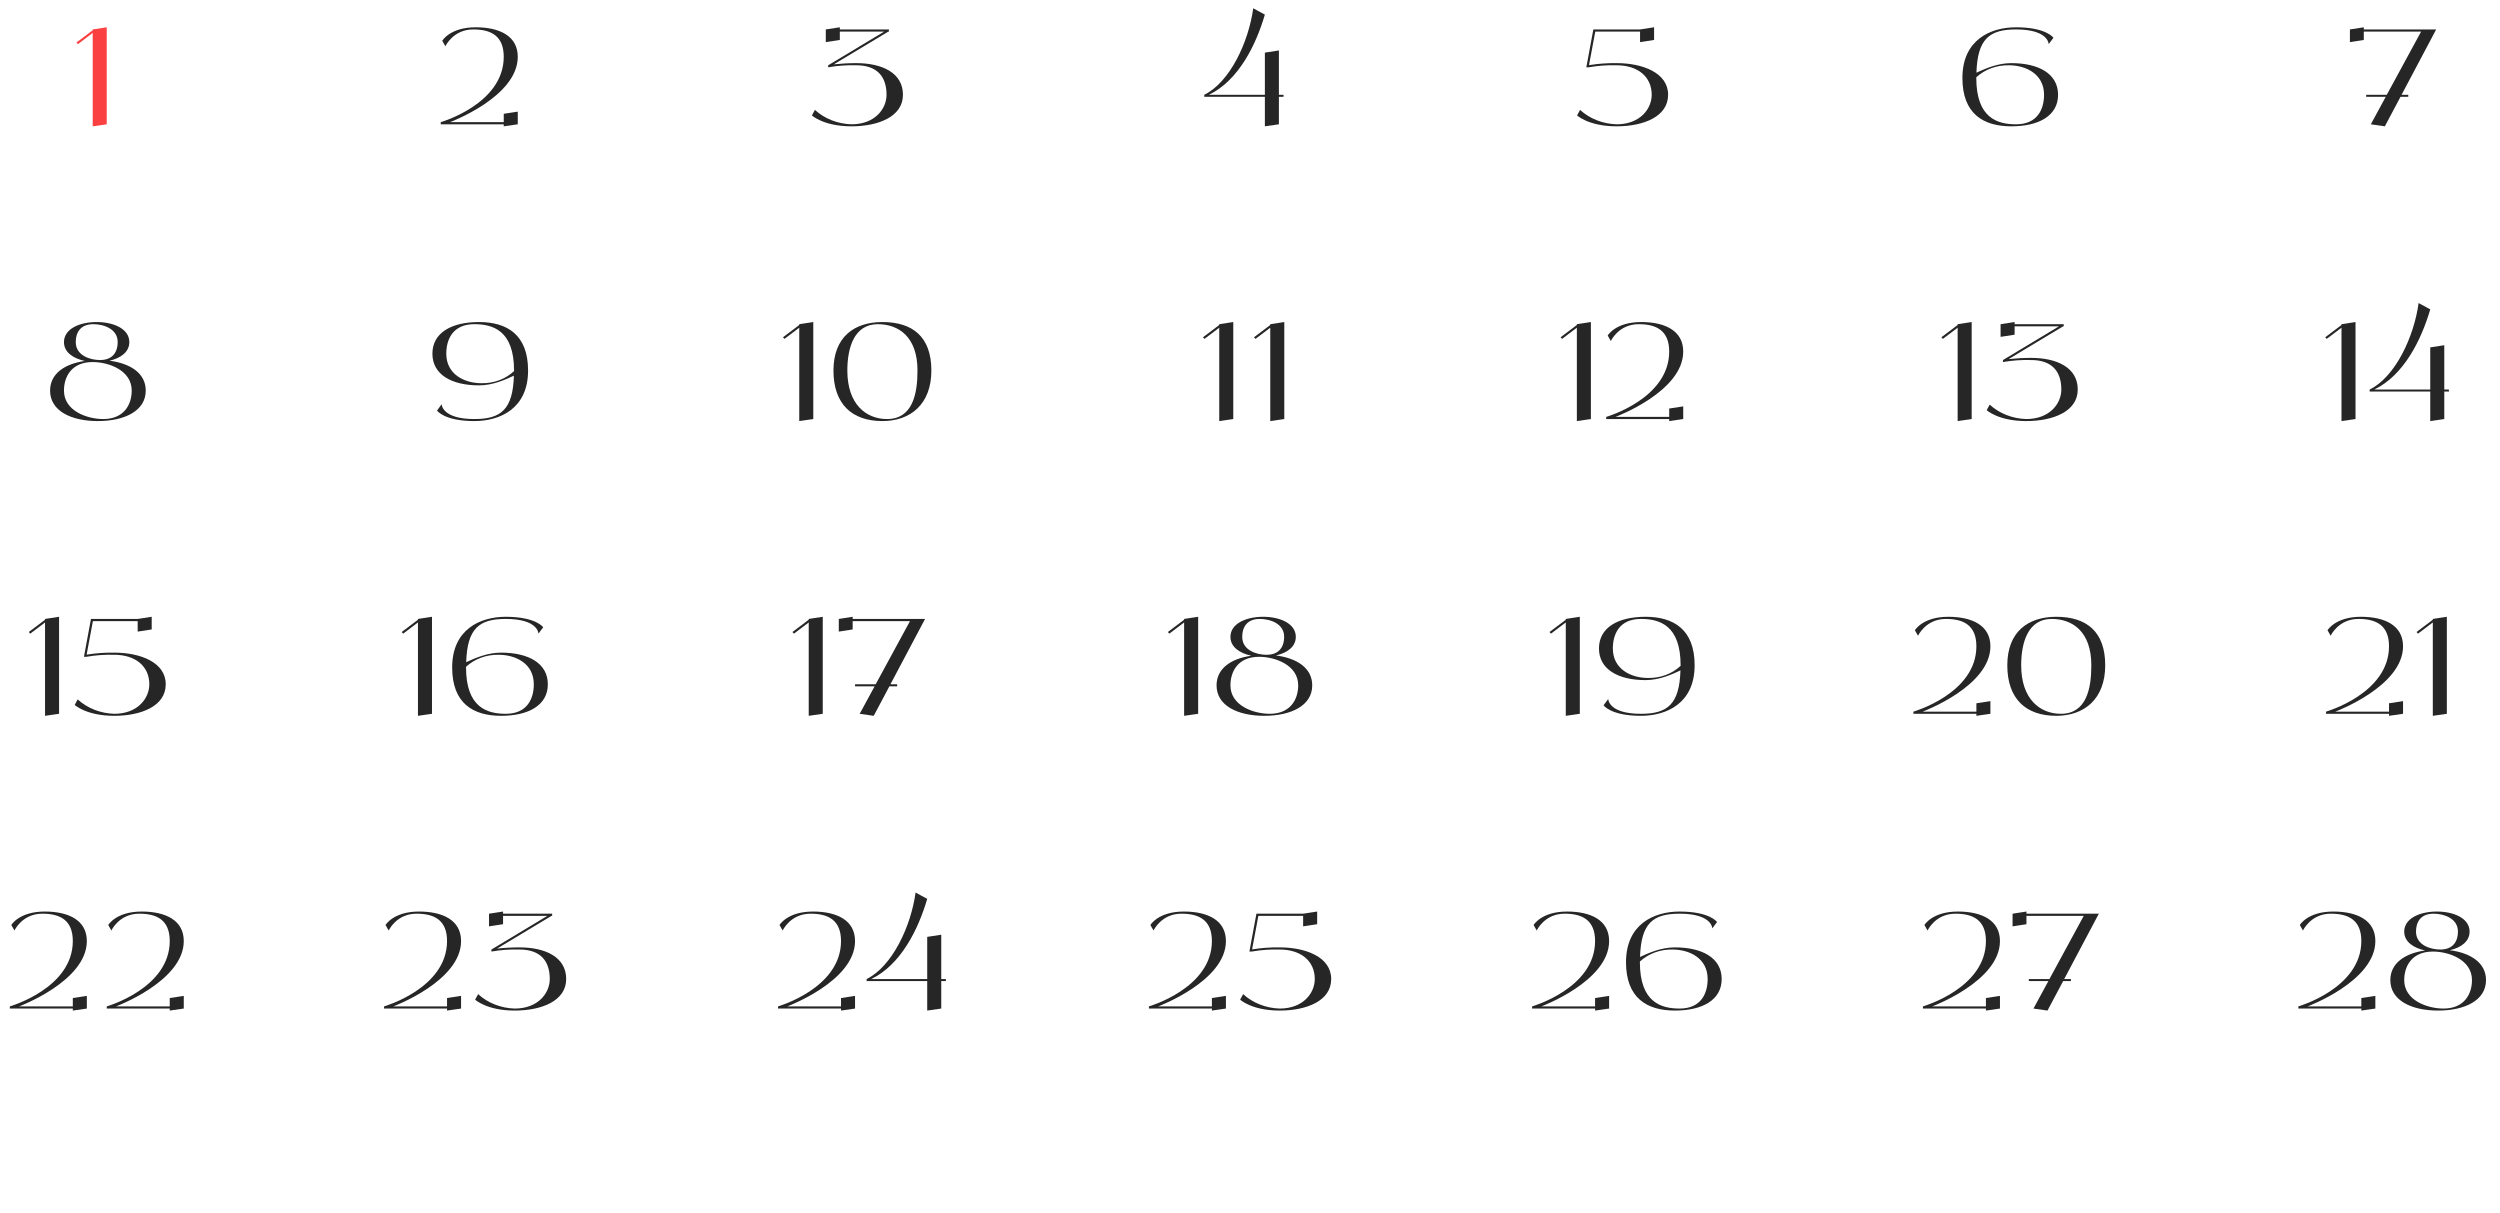
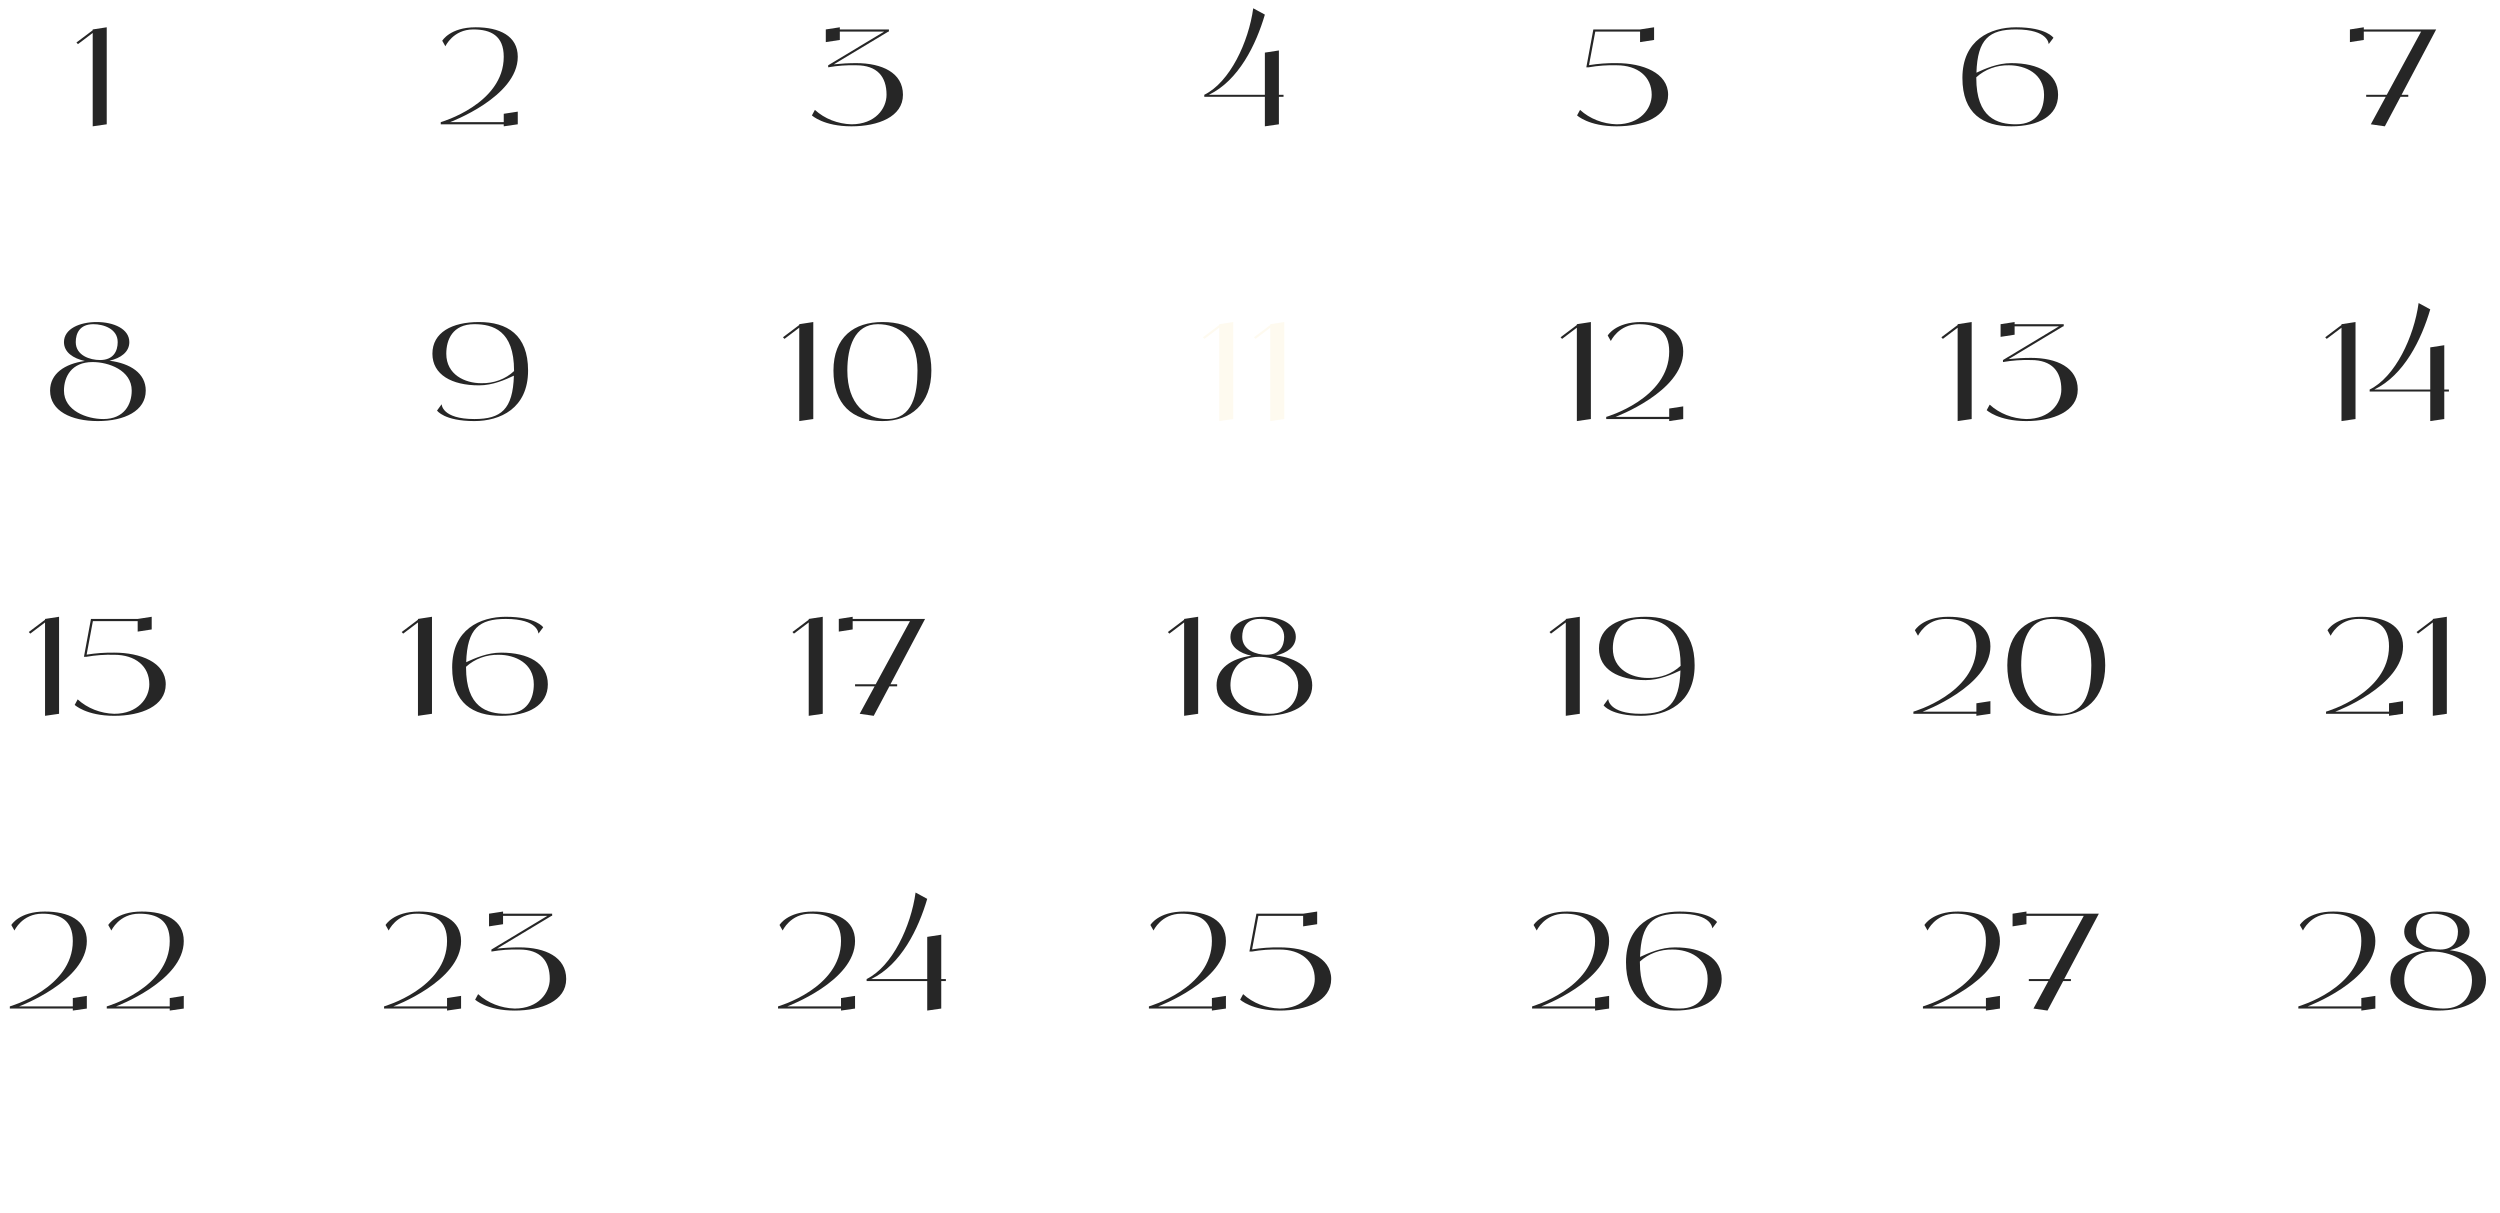
<svg xmlns="http://www.w3.org/2000/svg" width="268" height="130" viewBox="0 0 268 130" fill="none">
-   <path d="M9.938 3.156L11.442 2.925V13.325L9.938 13.542V3.532L8.354 4.731L8.194 4.557L9.938 3.243V3.156Z" fill="#FA4040" />
+   <path d="M9.938 3.156L11.442 2.925V13.325L9.938 13.542V3.532L8.354 4.731L8.194 4.557L9.938 3.243V3.156Z" fill="#262626" />
  <path d="M11.736 38.668C13.976 38.957 15.624 40.011 15.624 41.874C15.624 44.056 13.336 45.139 10.489 45.139C7.641 45.139 5.369 44.056 5.369 41.874C5.369 40.054 6.937 39 9.097 38.697C7.833 38.422 6.857 37.758 6.857 36.674C6.857 35.244 8.553 34.522 10.361 34.522C12.168 34.522 13.864 35.244 13.864 36.674C13.864 37.729 12.953 38.393 11.736 38.668ZM8.121 36.674C8.121 38.104 9.641 38.596 10.729 38.596C12.168 38.596 12.617 37.628 12.617 36.674C12.617 35.244 11.097 34.753 10.008 34.753C8.553 34.753 8.121 35.721 8.121 36.674ZM11.065 44.922C13.336 44.922 14.12 43.319 14.12 41.874C14.12 39.679 11.624 38.812 9.929 38.812C7.641 38.812 6.857 40.416 6.857 41.874C6.857 44.056 9.353 44.922 11.065 44.922Z" fill="#262626" />
  <path d="M4.828 66.35L6.332 66.119V76.519L4.828 76.736V66.726L3.244 67.925L3.084 67.752L4.828 66.437V66.35ZM12.247 69.962C15.015 69.962 17.767 70.987 17.767 73.356C17.767 75.71 15.111 76.736 12.247 76.736C9.239 76.736 8.007 75.566 8.007 75.566L8.327 74.974C9.367 75.927 10.775 76.476 12.247 76.519C14.791 76.519 16.007 74.829 16.007 73.356C16.007 71.406 14.503 70.193 12.247 70.193C11.239 70.164 10.247 70.236 9.255 70.409H8.999L9.751 66.35H14.759L16.263 66.119V67.477L14.759 67.708V66.582H9.959L9.287 70.178C10.263 70.019 11.255 69.947 12.247 69.962Z" fill="#262626" />
  <path d="M7.805 107.886V106.99L9.309 106.759V108.117L7.805 108.333V108.117H1.053V107.886C1.053 107.886 7.805 105.95 7.805 100.88C7.805 98.627 6.429 97.948 4.541 97.948C2.365 97.948 1.549 99.753 1.549 99.753L1.213 99.161C1.213 99.161 2.045 97.717 4.797 97.717C7.325 97.717 9.309 98.627 9.309 100.88C9.309 105.184 2.045 107.886 2.045 107.886H7.805ZM18.196 107.886V106.99L19.7 106.759V108.117L18.196 108.333V108.117H11.444V107.886C11.444 107.886 18.196 105.95 18.196 100.88C18.196 98.627 16.82 97.948 14.932 97.948C12.756 97.948 11.94 99.753 11.94 99.753L11.604 99.161C11.604 99.161 12.436 97.717 15.188 97.717C17.716 97.717 19.7 98.627 19.7 100.88C19.7 105.184 12.436 107.886 12.436 107.886H18.196Z" fill="#262626" />
  <path d="M54.001 13.094V12.198L55.505 11.967V13.325L54.001 13.542V13.325H47.249V13.094C47.249 13.094 54.001 11.158 54.001 6.088C54.001 3.835 52.625 3.156 50.737 3.156C48.561 3.156 47.745 4.962 47.745 4.962L47.409 4.369C47.409 4.369 48.241 2.925 50.993 2.925C53.521 2.925 55.505 3.835 55.505 6.088C55.505 10.393 48.241 13.094 48.241 13.094H54.001Z" fill="#262626" />
  <path d="M51.346 34.522C54.354 34.522 56.61 35.88 56.61 39.722C56.61 43.795 53.602 45.139 50.85 45.139C47.602 45.139 46.85 44.012 46.85 44.012L47.346 43.333C47.346 43.333 47.346 44.922 50.85 44.922C53.714 44.922 54.978 43.897 55.09 40.271C54.194 40.69 52.85 41.311 51.346 41.311C48.434 41.311 46.354 40.17 46.354 37.917C46.354 35.649 48.434 34.522 51.346 34.522ZM51.602 41.08C52.914 41.109 54.194 40.647 55.106 39.78C55.106 39.766 55.106 39.751 55.106 39.722C55.106 35.432 52.85 34.753 50.85 34.753C48.514 34.753 47.842 36.414 47.842 37.917C47.842 40.17 49.842 41.08 51.602 41.08Z" fill="#262626" />
  <path d="M44.805 66.35L46.309 66.119V76.519L44.805 76.736V66.726L43.221 67.925L43.061 67.752L44.805 66.437V66.35ZM53.72 69.962C56.632 69.962 58.728 71.088 58.728 73.356C58.728 75.609 56.648 76.736 53.72 76.736C50.712 76.736 48.472 75.393 48.472 71.55C48.472 67.477 51.464 66.119 54.216 66.119C57.48 66.119 58.232 67.246 58.232 67.246L57.72 67.925C57.72 67.925 57.72 66.35 54.216 66.35C51.352 66.35 50.088 67.376 49.976 70.987C50.888 70.568 52.216 69.962 53.72 69.962ZM54.216 76.519C56.552 76.519 57.224 74.858 57.224 73.356C57.224 71.088 55.224 70.193 53.464 70.193C52.152 70.164 50.888 70.626 49.96 71.478C49.96 71.507 49.96 71.522 49.96 71.55C49.96 75.841 52.216 76.519 54.216 76.519Z" fill="#262626" />
  <path d="M47.923 107.886V106.99L49.427 106.759V108.117L47.923 108.333V108.117H41.171V107.886C41.171 107.886 47.923 105.95 47.923 100.88C47.923 98.627 46.547 97.948 44.659 97.948C42.483 97.948 41.667 99.753 41.667 99.753L41.331 99.161C41.331 99.161 42.163 97.717 44.915 97.717C47.443 97.717 49.427 98.627 49.427 100.88C49.427 105.184 42.163 107.886 42.163 107.886H47.923ZM55.688 101.559C58.44 101.559 60.696 102.584 60.696 104.953C60.696 107.308 58.039 108.333 55.175 108.333C52.167 108.333 50.935 107.163 50.935 107.163L51.255 106.571C52.295 107.524 53.703 108.073 55.175 108.117C57.719 108.117 58.935 106.427 58.935 104.953C58.935 103.003 57.928 101.79 55.688 101.79C54.679 101.761 53.672 101.833 52.679 102.007V101.79L58.679 98.179H53.928V99.075L52.423 99.306V97.948L53.928 97.717V97.948H59.191V98.179H59.127L53.288 101.689C54.087 101.602 54.888 101.559 55.688 101.559Z" fill="#262626" />
  <path d="M91.789 6.767C94.541 6.767 96.797 7.793 96.797 10.162C96.797 12.516 94.141 13.542 91.277 13.542C88.269 13.542 87.037 12.372 87.037 12.372L87.357 11.78C88.397 12.733 89.805 13.282 91.277 13.325C93.821 13.325 95.037 11.635 95.037 10.162C95.037 8.212 94.029 6.998 91.789 6.998C90.781 6.969 89.773 7.042 88.781 7.215V6.998L94.781 3.387H90.029V4.283L88.525 4.514V3.156L90.029 2.925V3.156H95.293V3.387H95.229L89.389 6.897C90.189 6.811 90.989 6.767 91.789 6.767Z" fill="#262626" />
  <path d="M85.68 34.753L87.184 34.522V44.922L85.68 45.139V35.129L84.096 36.328L83.936 36.154L85.68 34.84V34.753ZM94.595 34.522C97.843 34.522 99.843 36.111 99.843 39.722C99.843 43.333 97.603 45.139 94.595 45.139C91.347 45.139 89.347 43.333 89.347 39.722C89.347 36.111 91.587 34.522 94.595 34.522ZM95.091 44.922C97.843 44.922 98.355 42.207 98.355 39.722C98.355 36.111 96.339 34.753 94.099 34.753C91.587 34.753 90.835 37.238 90.835 39.722C90.835 43.333 92.835 44.922 95.091 44.922Z" fill="#262626" />
  <path d="M86.695 66.35L88.199 66.119V76.519L86.695 76.736V66.726L85.111 67.925L84.951 67.752L86.695 66.437V66.35ZM99.167 66.35L95.455 73.356H96.175V73.573H95.343L93.663 76.736L92.159 76.519L93.759 73.573H91.663V73.356H93.871L97.551 66.582H91.407V67.477L89.919 67.708V66.35L91.407 66.119V66.35H99.167Z" fill="#262626" />
  <path d="M90.157 107.885V106.99L91.661 106.759V108.117L90.157 108.333V108.117H83.405V107.885C83.405 107.885 90.157 105.95 90.157 100.88C90.157 98.627 88.781 97.948 86.893 97.948C84.717 97.948 83.901 99.753 83.901 99.753L83.565 99.161C83.565 99.161 84.397 97.717 87.149 97.717C89.677 97.717 91.661 98.627 91.661 100.88C91.661 105.184 84.397 107.885 84.397 107.885H90.157ZM101.398 104.953V105.17H100.902V108.117L99.398 108.333V105.17H92.902V104.953C95.654 103.595 97.654 99.305 98.15 95.68L99.398 96.359C98.454 99.58 96.598 103.408 93.398 104.953H99.398V100.432L100.902 100.201V104.953H101.398Z" fill="#262626" />
  <path d="M137.594 10.162V10.378H137.098V13.325L135.594 13.541V10.378H129.098V10.162C131.85 8.804 133.85 4.514 134.346 0.888L135.594 1.567C134.65 4.788 132.794 8.616 129.594 10.162H135.594V5.64L137.098 5.409V10.162H137.594Z" fill="#262626" />
-   <path d="M130.703 34.753L132.207 34.522V44.922L130.703 45.139V35.129L129.119 36.328L128.959 36.154L130.703 34.84V34.753ZM136.172 34.753L137.676 34.522V44.922L136.172 45.139V35.129L134.588 36.328L134.428 36.154L136.172 34.84V34.753Z" fill="#262626" />
+   <path d="M130.703 34.753L132.207 34.522V44.922L130.703 45.139V35.129L129.119 36.328L128.959 36.154L130.703 34.84V34.753ZM136.172 34.753L137.676 34.522V44.922L136.172 45.139V35.129L134.588 36.328L134.428 36.154L136.172 34.84V34.753Z" fill="#FEFAEF" />
  <path d="M126.938 66.35L128.442 66.119V76.519L126.938 76.736V66.726L125.354 67.925L125.194 67.752L126.938 66.437V66.35ZM136.783 70.265C139.023 70.554 140.671 71.608 140.671 73.472C140.671 75.653 138.383 76.736 135.535 76.736C132.687 76.736 130.415 75.653 130.415 73.472C130.415 71.652 131.983 70.597 134.143 70.294C132.879 70.019 131.903 69.355 131.903 68.272C131.903 66.842 133.599 66.119 135.407 66.119C137.215 66.119 138.911 66.842 138.911 68.272C138.911 69.326 137.999 69.99 136.783 70.265ZM133.167 68.272C133.167 69.702 134.687 70.193 135.775 70.193C137.215 70.193 137.663 69.225 137.663 68.272C137.663 66.842 136.143 66.35 135.055 66.35C133.599 66.35 133.167 67.318 133.167 68.272ZM136.111 76.519C138.383 76.519 139.167 74.916 139.167 73.472C139.167 71.276 136.671 70.409 134.975 70.409C132.687 70.409 131.903 72.013 131.903 73.472C131.903 75.653 134.399 76.519 136.111 76.519Z" fill="#262626" />
  <path d="M129.915 107.886V106.99L131.419 106.759V108.117L129.915 108.333V108.117H123.163V107.886C123.163 107.886 129.915 105.95 129.915 100.88C129.915 98.627 128.539 97.948 126.651 97.948C124.475 97.948 123.659 99.753 123.659 99.753L123.323 99.161C123.323 99.161 124.155 97.717 126.907 97.717C129.435 97.717 131.419 98.627 131.419 100.88C131.419 105.184 124.155 107.886 124.155 107.886H129.915ZM137.184 101.559C139.952 101.559 142.704 102.584 142.704 104.953C142.704 107.308 140.048 108.333 137.184 108.333C134.176 108.333 132.944 107.163 132.944 107.163L133.264 106.571C134.304 107.524 135.712 108.073 137.184 108.117C139.728 108.117 140.944 106.427 140.944 104.953C140.944 103.003 139.44 101.79 137.184 101.79C136.176 101.761 135.184 101.833 134.192 102.007H133.936L134.688 97.948H139.696L141.2 97.717V99.075L139.696 99.306V98.179H134.896L134.224 101.776C135.2 101.617 136.192 101.544 137.184 101.559Z" fill="#262626" />
  <path d="M173.302 6.767C176.07 6.767 178.822 7.793 178.822 10.162C178.822 12.516 176.166 13.542 173.302 13.542C170.294 13.542 169.062 12.372 169.062 12.372L169.382 11.78C170.422 12.733 171.83 13.282 173.302 13.325C175.846 13.325 177.062 11.635 177.062 10.162C177.062 8.212 175.558 6.998 173.302 6.998C172.294 6.969 171.302 7.042 170.31 7.215H170.054L170.806 3.156H175.814L177.318 2.925V4.283L175.814 4.514V3.387H171.014L170.342 6.984C171.318 6.825 172.31 6.753 173.302 6.767Z" fill="#262626" />
  <path d="M169.039 34.753L170.543 34.522V44.922L169.039 45.139V35.129L167.455 36.328L167.295 36.154L169.039 34.84V34.753ZM178.938 44.691V43.795L180.442 43.564V44.922L178.938 45.139V44.922H172.186V44.691C172.186 44.691 178.938 42.755 178.938 37.685C178.938 35.432 177.562 34.753 175.674 34.753C173.498 34.753 172.682 36.559 172.682 36.559L172.346 35.967C172.346 35.967 173.178 34.522 175.93 34.522C178.458 34.522 180.442 35.432 180.442 37.685C180.442 41.99 173.178 44.691 173.178 44.691H178.938Z" fill="#262626" />
  <path d="M167.852 66.35L169.356 66.119V76.519L167.852 76.736V66.726L166.268 67.925L166.108 67.752L167.852 66.437V66.35ZM176.401 66.119C179.409 66.119 181.665 67.477 181.665 71.319C181.665 75.393 178.657 76.736 175.905 76.736C172.657 76.736 171.905 75.609 171.905 75.609L172.401 74.93C172.401 74.93 172.401 76.519 175.905 76.519C178.769 76.519 180.033 75.494 180.145 71.868C179.249 72.287 177.905 72.908 176.401 72.908C173.489 72.908 171.409 71.767 171.409 69.514C171.409 67.246 173.489 66.119 176.401 66.119ZM176.657 72.677C177.969 72.706 179.249 72.244 180.161 71.377C180.161 71.363 180.161 71.348 180.161 71.319C180.161 67.029 177.905 66.35 175.905 66.35C173.569 66.35 172.897 68.012 172.897 69.514C172.897 71.767 174.897 72.677 176.657 72.677Z" fill="#262626" />
  <path d="M170.993 107.886V106.99L172.497 106.759V108.117L170.993 108.333V108.117H164.241V107.886C164.241 107.886 170.993 105.95 170.993 100.88C170.993 98.627 169.617 97.948 167.729 97.948C165.553 97.948 164.737 99.753 164.737 99.753L164.401 99.161C164.401 99.161 165.233 97.717 167.985 97.717C170.513 97.717 172.497 98.627 172.497 100.88C172.497 105.184 165.233 107.886 165.233 107.886H170.993ZM179.556 101.559C182.468 101.559 184.564 102.686 184.564 104.953C184.564 107.207 182.484 108.333 179.556 108.333C176.548 108.333 174.308 106.99 174.308 103.148C174.308 99.075 177.3 97.717 180.052 97.717C183.316 97.717 184.068 98.843 184.068 98.843L183.556 99.522C183.556 99.522 183.556 97.948 180.052 97.948C177.188 97.948 175.924 98.973 175.812 102.584C176.724 102.166 178.052 101.559 179.556 101.559ZM180.052 108.117C182.388 108.117 183.06 106.456 183.06 104.953C183.06 102.686 181.06 101.79 179.3 101.79C177.988 101.761 176.724 102.223 175.796 103.076C175.796 103.104 175.796 103.119 175.796 103.148C175.796 107.438 178.052 108.117 180.052 108.117Z" fill="#262626" />
  <path d="M215.618 6.767C218.53 6.767 220.626 7.894 220.626 10.162C220.626 12.415 218.546 13.542 215.618 13.542C212.61 13.542 210.37 12.198 210.37 8.356C210.37 4.283 213.362 2.925 216.114 2.925C219.378 2.925 220.13 4.052 220.13 4.052L219.618 4.731C219.618 4.731 219.618 3.156 216.114 3.156C213.25 3.156 211.986 4.182 211.874 7.793C212.786 7.374 214.114 6.767 215.618 6.767ZM216.114 13.325C218.45 13.325 219.122 11.664 219.122 10.162C219.122 7.894 217.122 6.998 215.362 6.998C214.05 6.969 212.786 7.432 211.858 8.284C211.858 8.313 211.858 8.327 211.858 8.356C211.858 12.646 214.114 13.325 216.114 13.325Z" fill="#262626" />
  <path d="M209.86 34.753L211.364 34.522V44.922L209.86 45.139V35.129L208.276 36.328L208.116 36.154L209.86 34.84V34.753ZM217.727 38.364C220.479 38.364 222.735 39.39 222.735 41.759C222.735 44.113 220.079 45.139 217.215 45.139C214.207 45.139 212.975 43.969 212.975 43.969L213.295 43.377C214.335 44.33 215.743 44.879 217.215 44.922C219.759 44.922 220.975 43.232 220.975 41.759C220.975 39.809 219.967 38.596 217.727 38.596C216.719 38.567 215.711 38.639 214.719 38.812V38.596L220.719 34.984H215.967V35.88L214.463 36.111V34.753L215.967 34.522V34.753H221.231V34.984H221.167L215.327 38.494C216.127 38.408 216.927 38.364 217.727 38.364Z" fill="#262626" />
  <path d="M211.868 76.288V75.393L213.372 75.162V76.519L211.868 76.736V76.519H205.116V76.288C205.116 76.288 211.868 74.353 211.868 69.283C211.868 67.029 210.492 66.35 208.604 66.35C206.428 66.35 205.612 68.156 205.612 68.156L205.276 67.564C205.276 67.564 206.108 66.119 208.86 66.119C211.388 66.119 213.372 67.029 213.372 69.283C213.372 73.587 206.108 76.288 206.108 76.288H211.868ZM220.431 66.119C223.679 66.119 225.679 67.708 225.679 71.319C225.679 74.93 223.439 76.736 220.431 76.736C217.183 76.736 215.183 74.93 215.183 71.319C215.183 67.708 217.423 66.119 220.431 66.119ZM220.927 76.519C223.679 76.519 224.191 73.804 224.191 71.319C224.191 67.708 222.175 66.35 219.935 66.35C217.423 66.35 216.671 68.835 216.671 71.319C216.671 74.93 218.671 76.519 220.927 76.519Z" fill="#262626" />
  <path d="M212.891 107.886V106.99L214.395 106.759V108.117L212.891 108.333V108.117H206.139V107.886C206.139 107.886 212.891 105.95 212.891 100.88C212.891 98.627 211.515 97.948 209.627 97.948C207.451 97.948 206.635 99.753 206.635 99.753L206.299 99.161C206.299 99.161 207.131 97.717 209.883 97.717C212.411 97.717 214.395 98.627 214.395 100.88C214.395 105.184 207.131 107.886 207.131 107.886H212.891ZM224.995 97.948L221.283 104.953H222.003V105.17H221.171L219.491 108.333L217.987 108.117L219.587 105.17H217.491V104.953H219.699L223.379 98.179H217.235V99.075L215.747 99.306V97.948L217.235 97.717V97.948H224.995Z" fill="#262626" />
  <path d="M261.159 3.156L257.447 10.162H258.167V10.378H257.335L255.655 13.542L254.151 13.325L255.751 10.378H253.655V10.162H255.863L259.543 3.387H253.399V4.283L251.911 4.514V3.156L253.399 2.925V3.156H261.159Z" fill="#262626" />
  <path d="M251.008 34.753L252.512 34.522V44.922L251.008 45.139V35.129L249.424 36.328L249.264 36.154L251.008 34.84V34.753ZM262.523 41.759V41.975H262.027V44.922L260.523 45.139V41.975H254.027V41.759C256.779 40.401 258.779 36.111 259.275 32.486L260.523 33.164C259.579 36.386 257.723 40.213 254.523 41.759H260.523V37.238L262.027 37.007V41.759H262.523Z" fill="#262626" />
  <path d="M256.102 76.288V75.393L257.606 75.162V76.519L256.102 76.736V76.519H249.35V76.288C249.35 76.288 256.102 74.353 256.102 69.283C256.102 67.029 254.726 66.35 252.838 66.35C250.662 66.35 249.846 68.156 249.846 68.156L249.51 67.564C249.51 67.564 250.342 66.119 253.094 66.119C255.622 66.119 257.606 67.029 257.606 69.283C257.606 73.587 250.342 76.288 250.342 76.288H256.102ZM260.797 66.35L262.301 66.119V76.519L260.797 76.736V66.726L259.213 67.925L259.053 67.752L260.797 66.437V66.35Z" fill="#262626" />
  <path d="M253.134 107.886V106.99L254.638 106.759V108.117L253.134 108.333V108.117H246.382V107.886C246.382 107.886 253.134 105.95 253.134 100.88C253.134 98.627 251.758 97.948 249.87 97.948C247.694 97.948 246.878 99.753 246.878 99.753L246.542 99.161C246.542 99.161 247.374 97.717 250.126 97.717C252.654 97.717 254.638 98.627 254.638 100.88C254.638 105.184 247.374 107.886 247.374 107.886H253.134ZM262.612 101.862C264.852 102.151 266.5 103.206 266.5 105.069C266.5 107.25 264.212 108.333 261.364 108.333C258.516 108.333 256.243 107.25 256.243 105.069C256.243 103.249 257.812 102.194 259.972 101.891C258.708 101.617 257.732 100.952 257.732 99.869C257.732 98.439 259.428 97.717 261.236 97.717C263.044 97.717 264.74 98.439 264.74 99.869C264.74 100.923 263.828 101.588 262.612 101.862ZM258.996 99.869C258.996 101.299 260.516 101.79 261.604 101.79C263.044 101.79 263.492 100.822 263.492 99.869C263.492 98.439 261.972 97.948 260.884 97.948C259.428 97.948 258.996 98.916 258.996 99.869ZM261.94 108.117C264.212 108.117 264.996 106.513 264.996 105.069C264.996 102.873 262.5 102.007 260.804 102.007C258.516 102.007 257.732 103.61 257.732 105.069C257.732 107.25 260.228 108.117 261.94 108.117Z" fill="#262626" />
</svg>
